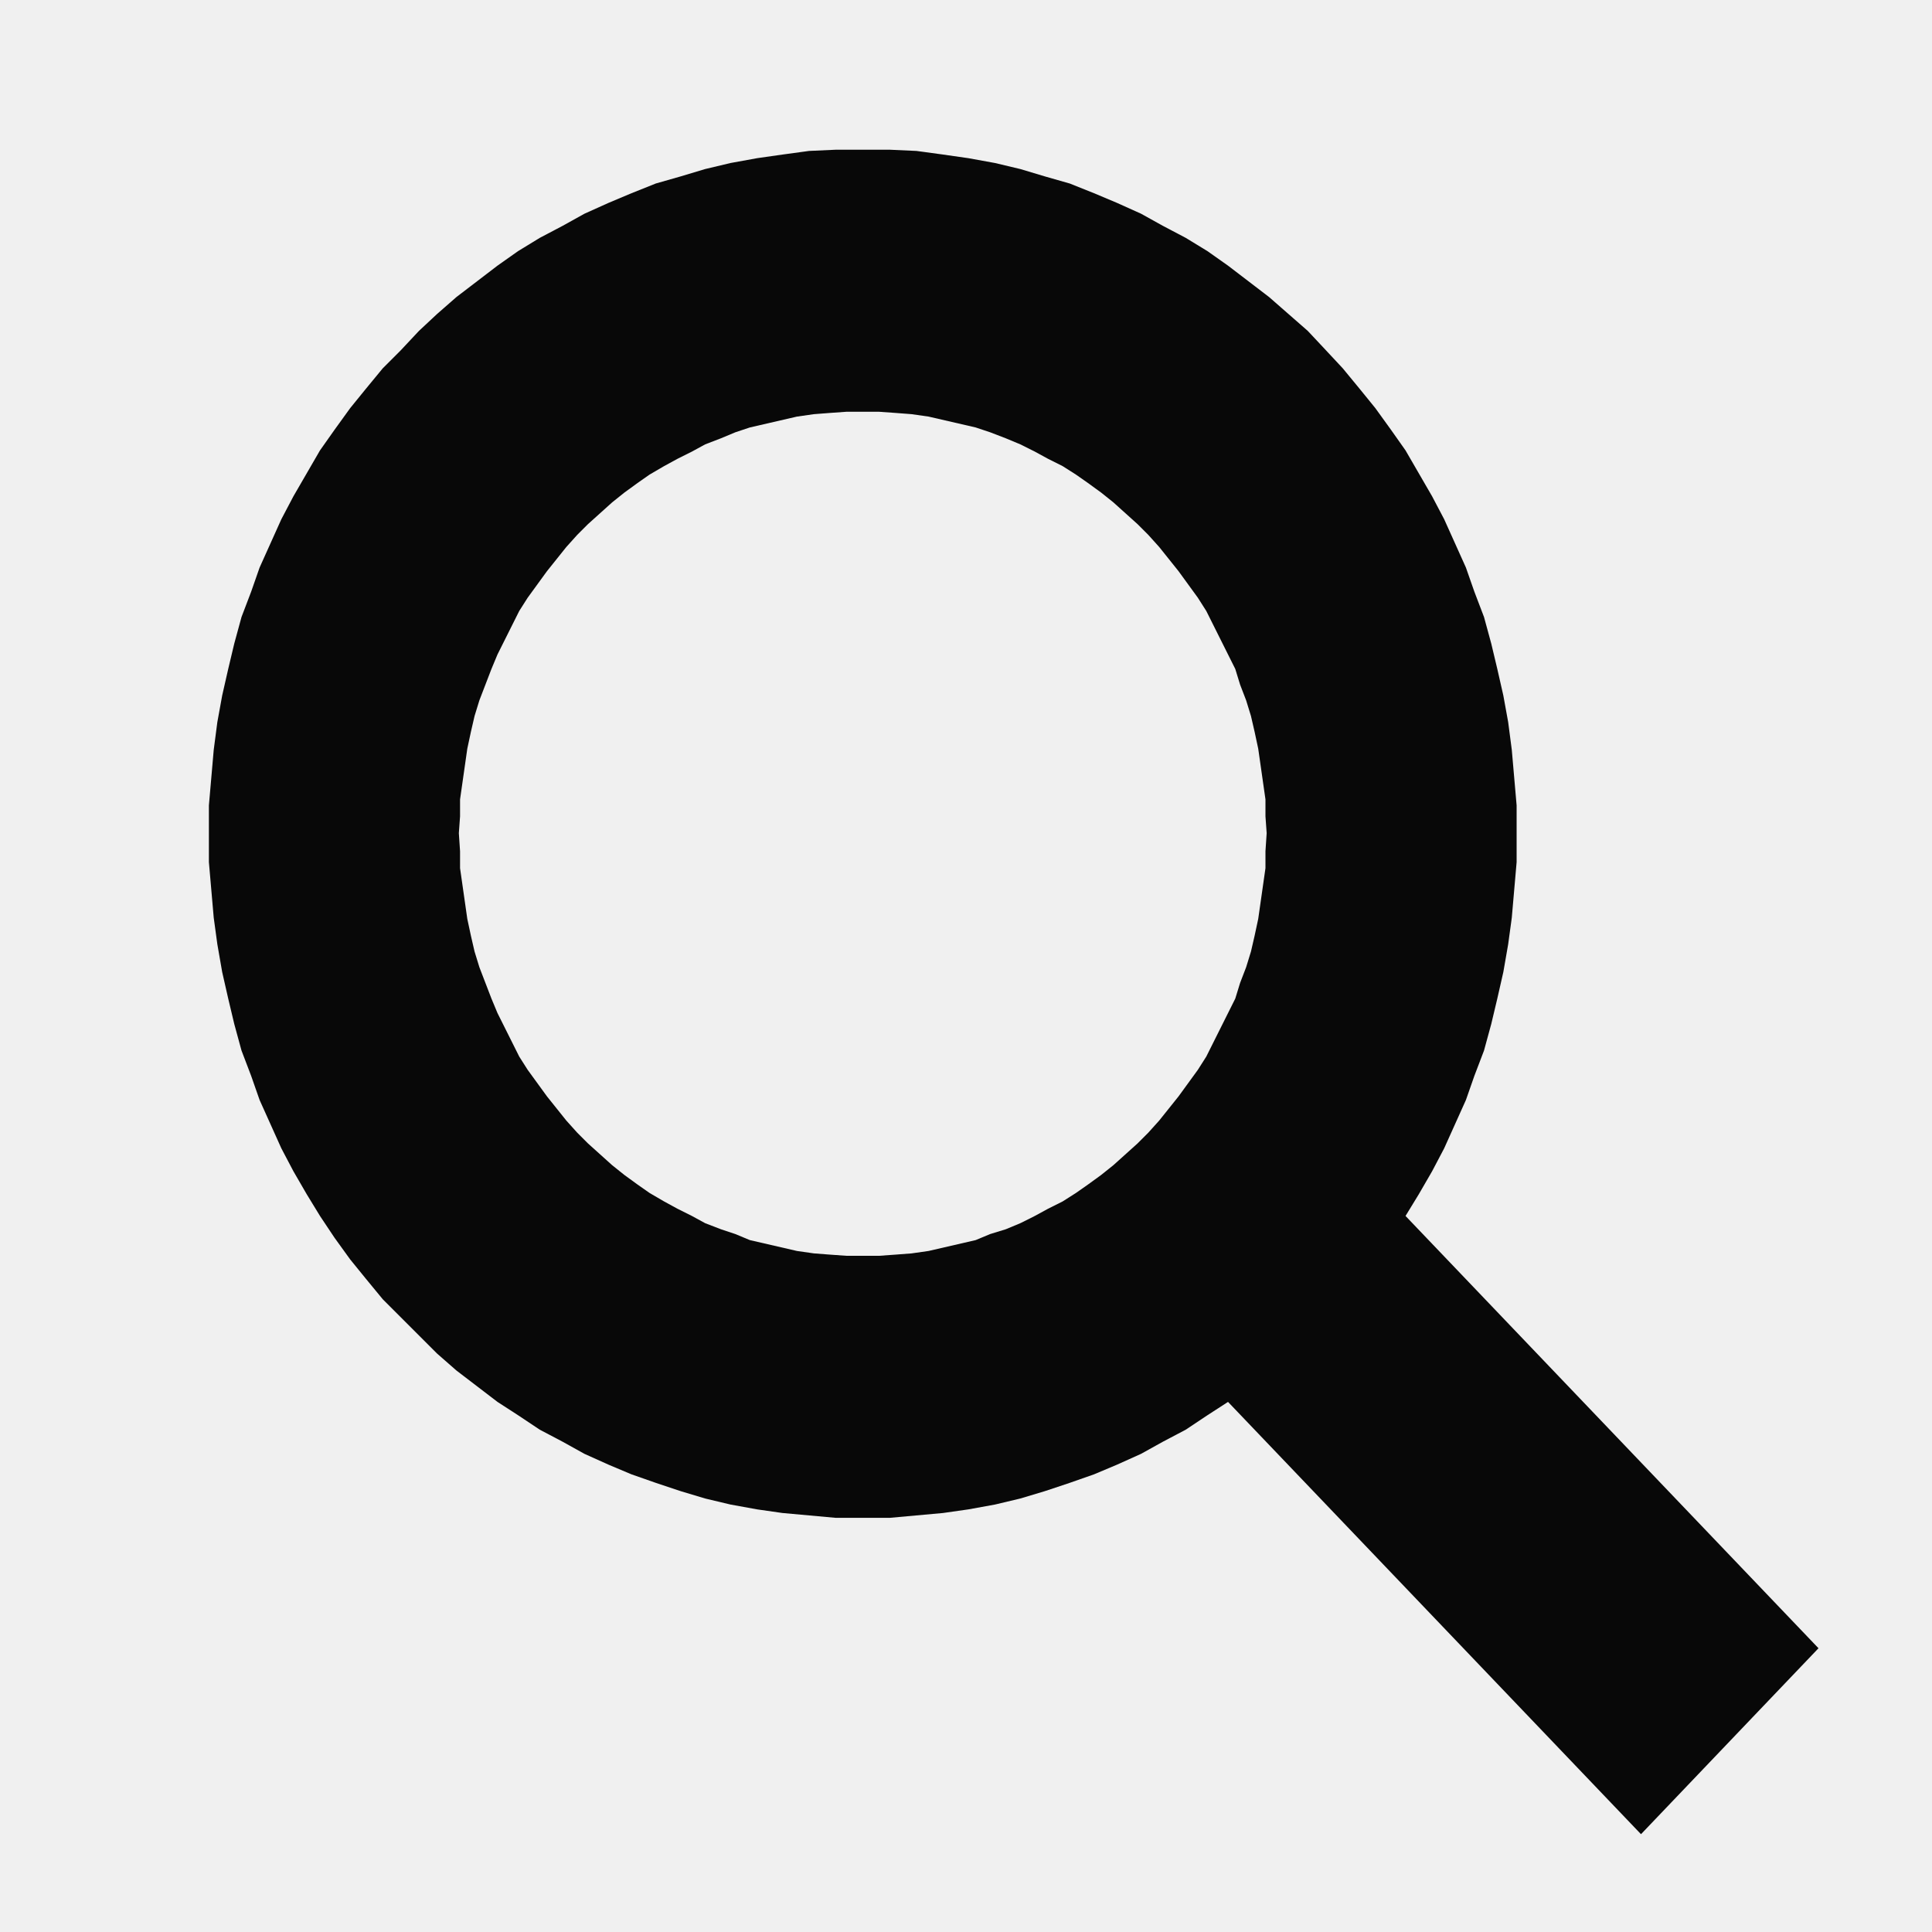
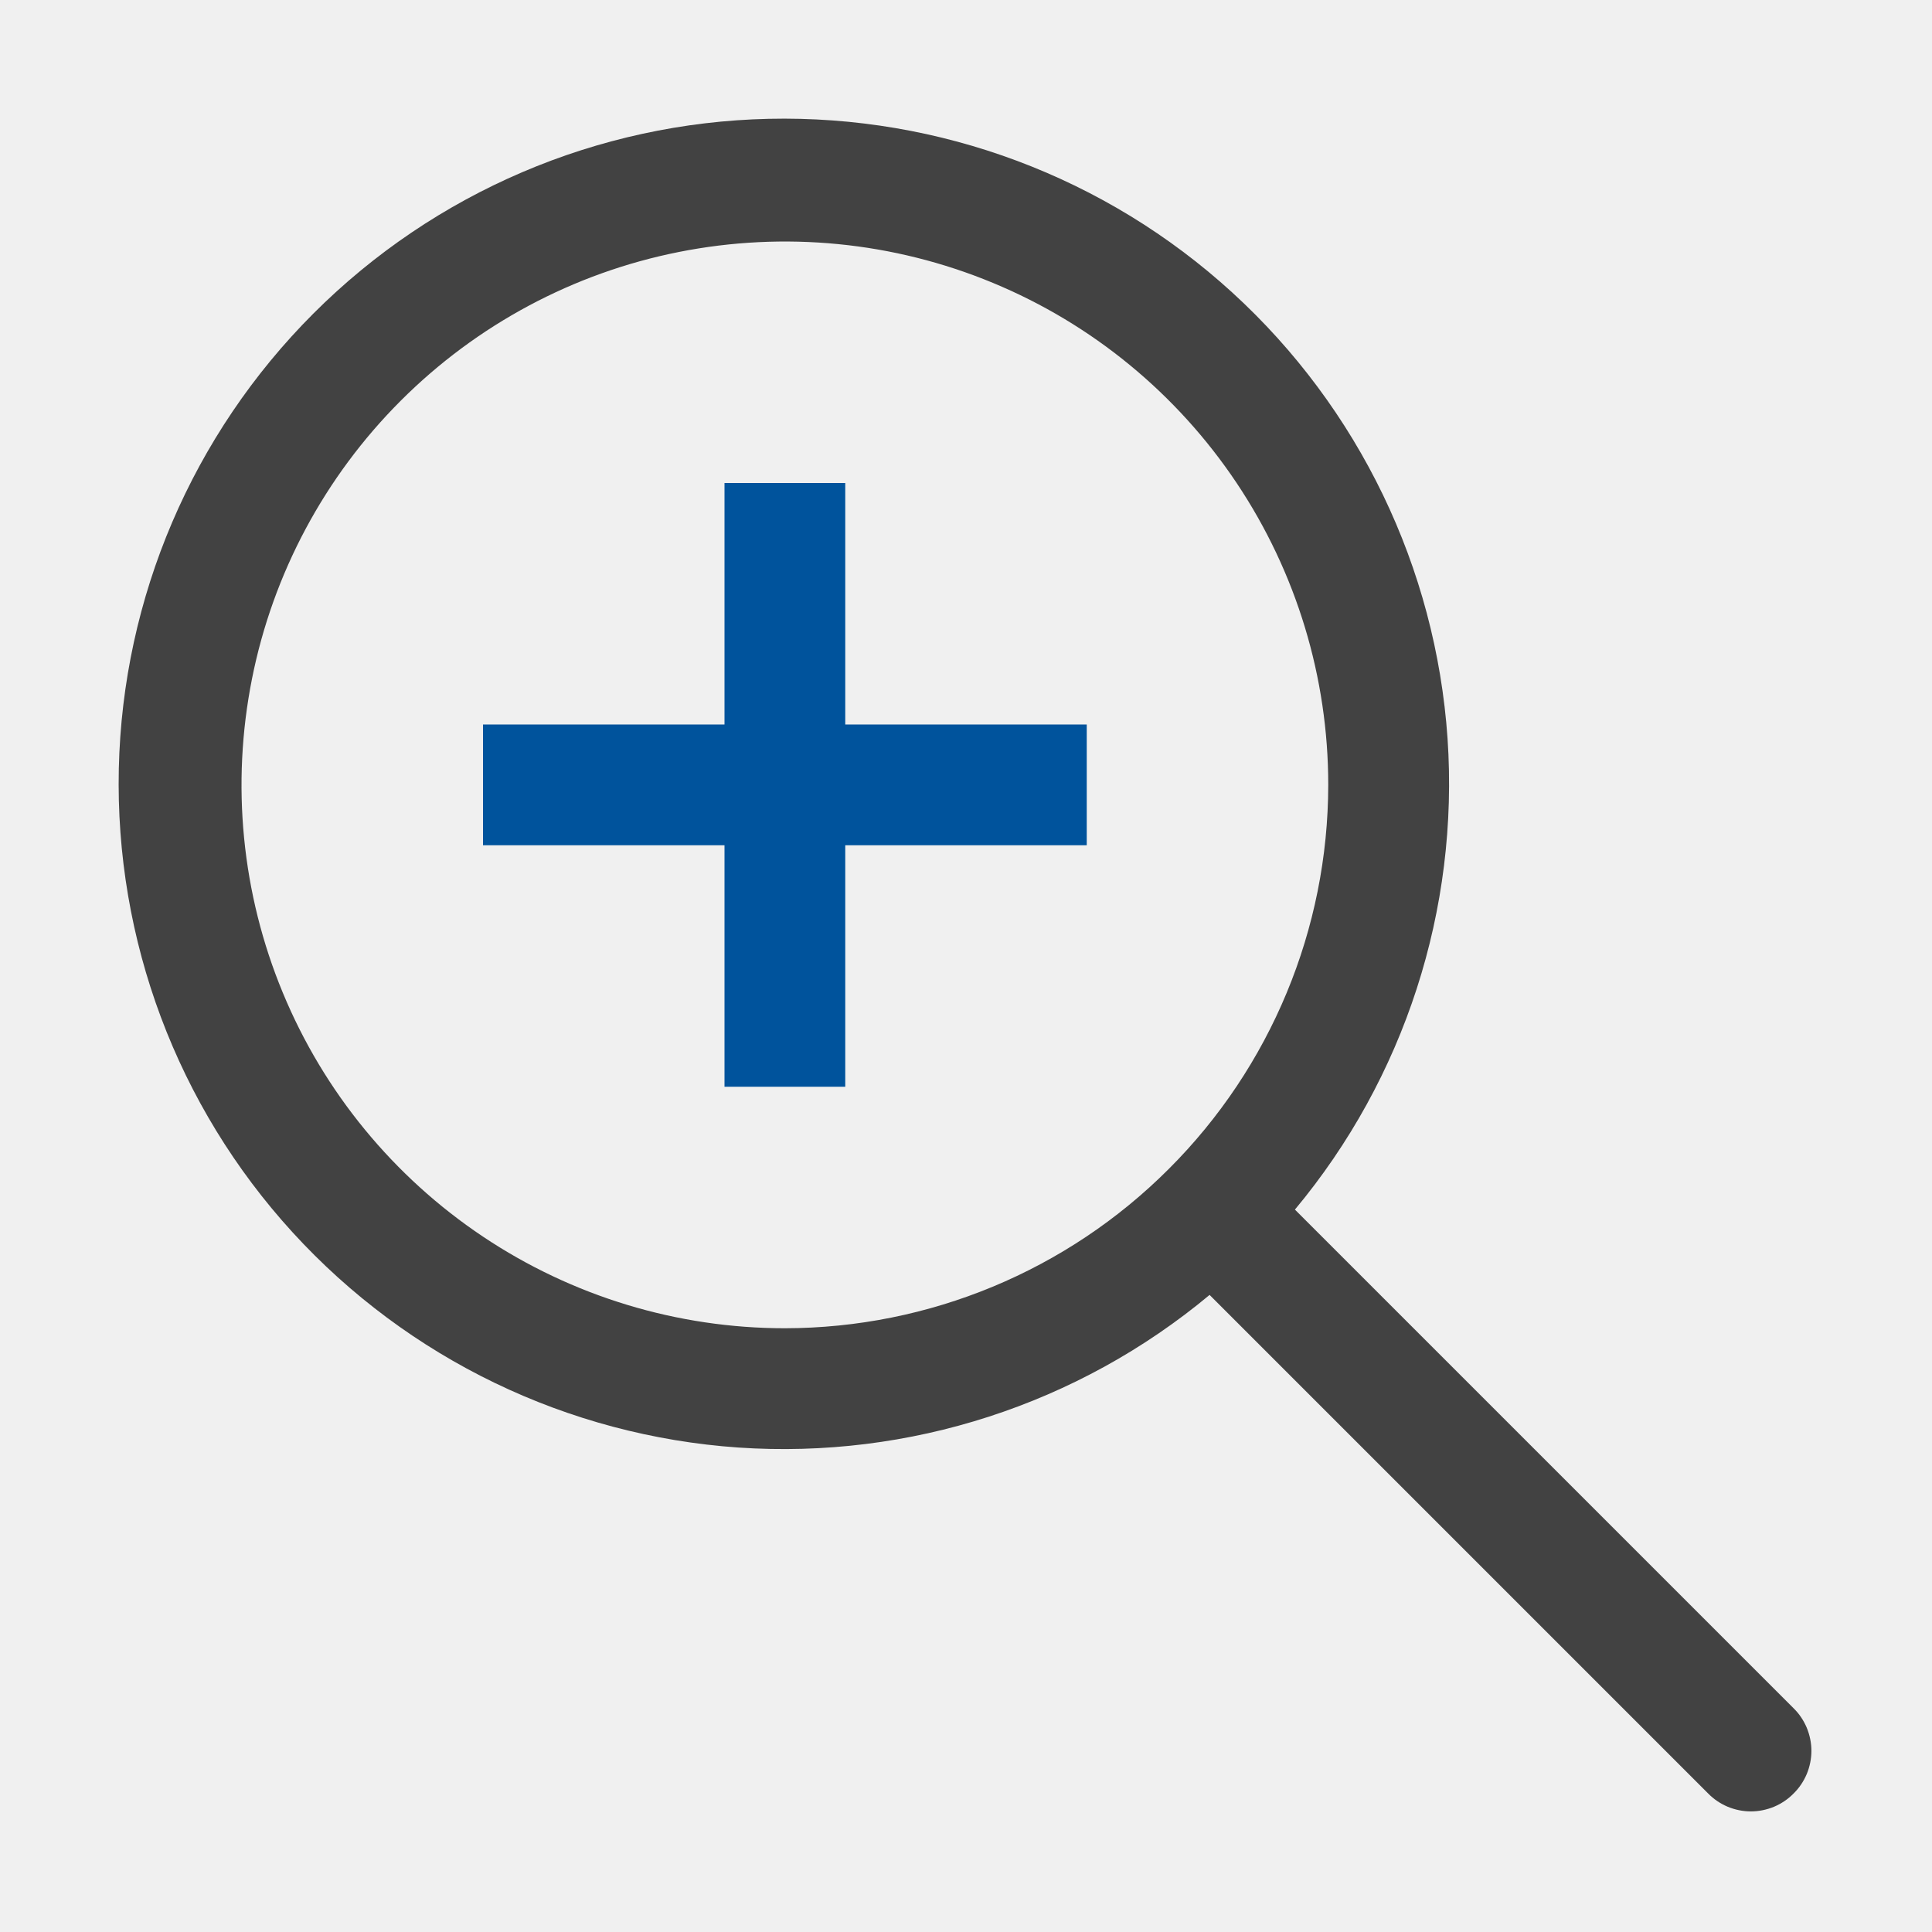
- <svg xmlns="http://www.w3.org/2000/svg" xmlns:xlink="http://www.w3.org/1999/xlink" version="1.1" preserveAspectRatio="xMidYMid meet" viewBox="0 0 16 16" width="16" height="16">
+ <svg xmlns="http://www.w3.org/2000/svg" width="12" height="12" viewBox="0 0 12 12" fill="none">
+   <g clip-path="url(#clip0)">
+     <path d="M11.14 10.61L8.043 7.513C8.724 6.696 9.063 5.648 8.991 4.587C8.918 3.526 8.439 2.534 7.654 1.817C6.869 1.1 5.838 0.714 4.774 0.738C3.711 0.762 2.699 1.195 1.947 1.947C1.195 2.699 0.762 3.711 0.738 4.774C0.714 5.838 1.1 6.869 1.817 7.654C2.534 8.439 3.526 8.918 4.587 8.991C5.648 9.063 6.696 8.724 7.513 8.043L10.61 11.14C10.644 11.175 10.686 11.203 10.731 11.222C10.777 11.241 10.826 11.251 10.875 11.251C10.924 11.251 10.973 11.241 11.019 11.222C11.064 11.203 11.106 11.175 11.14 11.14C11.175 11.106 11.203 11.064 11.222 11.019C11.241 10.973 11.251 10.924 11.251 10.875C11.251 10.826 11.241 10.777 11.222 10.731C11.203 10.686 11.175 10.644 11.14 10.61ZM4.875 8.25C4.207 8.25 3.555 8.052 3 7.681C2.445 7.31 2.012 6.783 1.757 6.167C1.501 5.55 1.435 4.871 1.565 4.217C1.695 3.562 2.017 2.961 2.489 2.489C2.961 2.017 3.562 1.695 4.217 1.565C4.871 1.435 5.55 1.501 6.167 1.757C6.783 2.012 7.31 2.445 7.681 3C8.052 3.555 8.25 4.207 8.25 4.875C8.249 5.77 7.893 6.628 7.26 7.26C6.628 7.893 5.77 8.249 4.875 8.25Z" fill="#424242" />
+     <path d="M6.75 4.5V5.25H5.25V6.75H4.5V5.25H3V4.5H4.5V3H5.25V4.5H6.75Z" fill="#00539C" />
+   </g>
  <defs>
-     <path d="M7.59 1.25L7.81 1.28L8.02 1.31L8.24 1.35L8.45 1.4L8.65 1.46L8.86 1.52L9.06 1.6L9.25 1.68L9.45 1.77L9.63 1.87L9.82 1.97L10 2.08L10.17 2.2L10.34 2.33L10.51 2.46L10.67 2.6L10.83 2.74L10.98 2.9L11.12 3.05L11.26 3.22L11.39 3.38L11.52 3.56L11.64 3.73L11.75 3.92L11.86 4.11L11.96 4.3L12.05 4.5L12.14 4.7L12.21 4.9L12.29 5.11L12.35 5.33L12.4 5.54L12.45 5.76L12.49 5.98L12.52 6.21L12.54 6.44L12.56 6.67L12.56 6.9L12.56 7.14L12.54 7.37L12.52 7.6L12.49 7.82L12.45 8.05L12.4 8.27L12.35 8.48L12.29 8.7L12.21 8.91L12.14 9.11L12.05 9.31L11.96 9.51L11.86 9.7L11.75 9.89L11.64 10.07L15.06 13.65L13.59 15.19L10.17 11.61L10 11.72L9.82 11.84L9.63 11.94L9.45 12.04L9.25 12.13L9.06 12.21L8.86 12.28L8.65 12.35L8.45 12.41L8.24 12.46L8.02 12.5L7.81 12.53L7.59 12.55L7.37 12.57L7.15 12.57L6.92 12.57L6.7 12.55L6.48 12.53L6.27 12.5L6.05 12.46L5.84 12.41L5.64 12.35L5.43 12.28L5.23 12.21L5.04 12.13L4.84 12.04L4.66 11.94L4.47 11.84L4.29 11.72L4.12 11.61L3.95 11.48L3.78 11.35L3.62 11.21L3.47 11.06L3.32 10.91L3.17 10.76L3.03 10.59L2.9 10.43L2.77 10.25L2.65 10.07L2.54 9.89L2.43 9.7L2.33 9.51L2.24 9.31L2.15 9.11L2.08 8.91L2 8.7L1.94 8.48L1.89 8.27L1.84 8.05L1.8 7.82L1.77 7.6L1.75 7.37L1.73 7.14L1.73 6.9L1.73 6.67L1.75 6.44L1.77 6.21L1.8 5.98L1.84 5.76L1.89 5.54L1.94 5.33L2 5.11L2.08 4.9L2.15 4.7L2.24 4.5L2.33 4.3L2.43 4.11L2.54 3.92L2.65 3.73L2.77 3.56L2.9 3.38L3.03 3.22L3.17 3.05L3.32 2.9L3.47 2.74L3.62 2.6L3.78 2.46L3.95 2.33L4.12 2.2L4.29 2.08L4.47 1.97L4.66 1.87L4.84 1.77L5.04 1.68L5.23 1.6L5.43 1.52L5.64 1.46L5.84 1.4L6.05 1.35L6.27 1.31L6.48 1.28L6.7 1.25L6.92 1.24L7.15 1.24L7.37 1.24L7.59 1.25ZM6.87 3.42L6.74 3.43L6.6 3.45L6.47 3.48L6.34 3.51L6.21 3.54L6.09 3.58L5.97 3.63L5.84 3.68L5.73 3.74L5.61 3.8L5.5 3.86L5.38 3.93L5.28 4L5.17 4.08L5.07 4.16L4.97 4.25L4.87 4.34L4.78 4.43L4.69 4.53L4.61 4.63L4.53 4.73L4.45 4.84L4.37 4.95L4.3 5.06L4.24 5.18L4.18 5.3L4.12 5.42L4.07 5.54L4.02 5.67L3.97 5.8L3.93 5.93L3.9 6.06L3.87 6.2L3.85 6.34L3.83 6.48L3.81 6.62L3.81 6.76L3.8 6.9L3.81 7.05L3.81 7.19L3.83 7.33L3.85 7.47L3.87 7.61L3.9 7.75L3.93 7.88L3.97 8.01L4.02 8.14L4.07 8.27L4.12 8.39L4.18 8.51L4.24 8.63L4.3 8.75L4.37 8.86L4.45 8.97L4.53 9.08L4.61 9.18L4.69 9.28L4.78 9.38L4.87 9.47L4.97 9.56L5.07 9.65L5.17 9.73L5.28 9.81L5.38 9.88L5.5 9.95L5.61 10.01L5.73 10.07L5.84 10.13L5.97 10.18L6.09 10.22L6.21 10.27L6.34 10.3L6.47 10.33L6.6 10.36L6.74 10.38L6.87 10.39L7.01 10.4L7.15 10.4L7.28 10.4L7.42 10.39L7.55 10.38L7.69 10.36L7.82 10.33L7.95 10.3L8.08 10.27L8.2 10.22L8.33 10.18L8.45 10.13L8.57 10.07L8.68 10.01L8.8 9.95L8.91 9.88L9.01 9.81L9.12 9.73L9.22 9.65L9.32 9.56L9.42 9.47L9.51 9.38L9.6 9.28L9.68 9.18L9.76 9.08L9.84 8.97L9.92 8.86L9.99 8.75L10.05 8.63L10.11 8.51L10.17 8.39L10.23 8.27L10.27 8.14L10.32 8.01L10.36 7.88L10.39 7.75L10.42 7.61L10.44 7.47L10.46 7.33L10.48 7.19L10.48 7.05L10.49 6.9L10.48 6.76L10.48 6.62L10.46 6.48L10.44 6.34L10.42 6.2L10.39 6.06L10.36 5.93L10.32 5.8L10.27 5.67L10.23 5.54L10.17 5.42L10.11 5.3L10.05 5.18L9.99 5.06L9.92 4.95L9.84 4.84L9.76 4.73L9.68 4.63L9.6 4.53L9.51 4.43L9.42 4.34L9.32 4.25L9.22 4.16L9.12 4.08L9.01 4L8.91 3.93L8.8 3.86L8.68 3.8L8.57 3.74L8.45 3.68L8.33 3.63L8.2 3.58L8.08 3.54L7.95 3.51L7.82 3.48L7.69 3.45L7.55 3.43L7.42 3.42L7.28 3.41L7.15 3.41L7.01 3.41L6.87 3.42Z" id="zoomSVG" />
+     <clipPath id="clip0">
+       <rect width="12" height="12" fill="white" />
+     </clipPath>
  </defs>
-   <g>
-     <g>
-       <g>
-         <use xlink:href="#zoomSVG" opacity="1" fill="#080808" fill-opacity="1" />
-       </g>
-     </g>
-   </g>
</svg>
